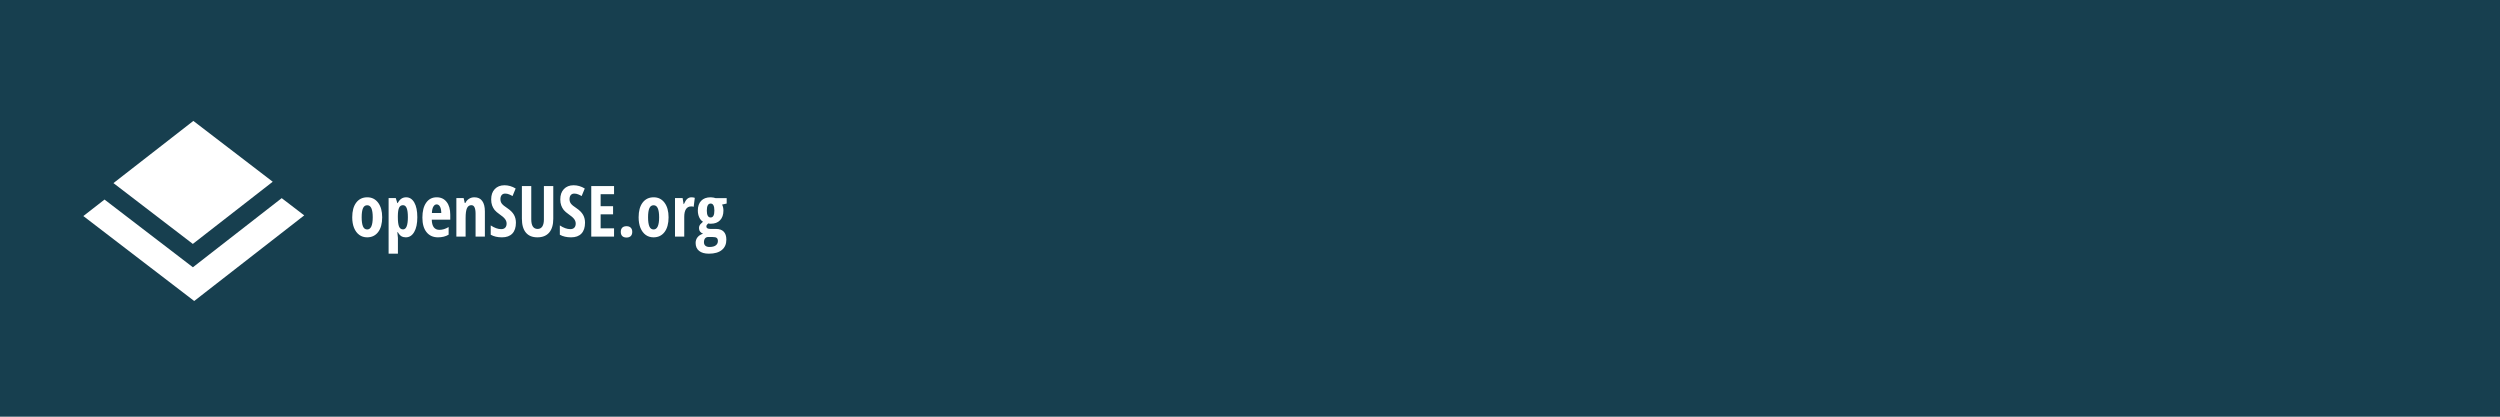
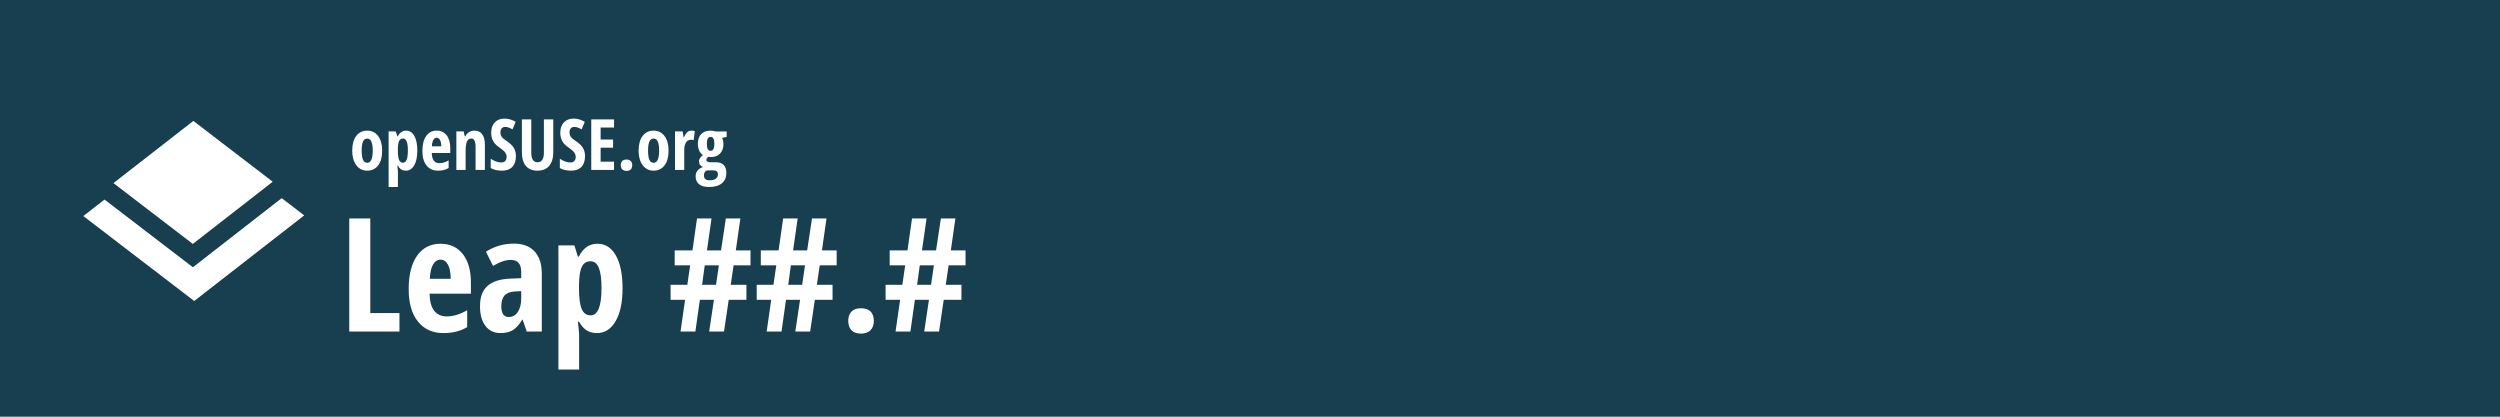
<svg xmlns="http://www.w3.org/2000/svg" id="svg60" viewBox="0 0 600 100" version="1.1">
  <defs id="defs64" />
  <rect id="rect4" style="paint-order:normal" fill-rule="evenodd" fill="#173f4f" height="100" width="600" />
-   <text id="text876" y="56.788" x="83.925" style="font-style:normal;font-weight:normal;font-size:17.009px;line-height:1.25;font-family:sans-serif;letter-spacing:0px;word-spacing:0px;fill:#000000;fill-opacity:1;stroke:none;stroke-width:0.425" xml:space="preserve">
-     <tspan style="font-style:normal;font-variant:normal;font-weight:normal;font-stretch:normal;font-family:'Open Sans Condensed';-inkscape-font-specification:'Open Sans Condensed, ';fill:#ffffff;fill-opacity:1;stroke-width:0.425" y="56.788" x="83.925" id="tspan874">openSUSE.org</tspan>
+   <text id="text876" y="40.788" x="83.925" style="font-style:normal;font-weight:normal;font-size:17.009px;line-height:1.25;font-family:sans-serif;letter-spacing:0px;word-spacing:0px;fill:#000000;fill-opacity:1;stroke:none;stroke-width:0.425" xml:space="preserve">
+     <tspan style="font-style:normal;font-variant:normal;font-weight:normal;font-stretch:normal;font-family:'Open Sans Condensed';-inkscape-font-specification:'Open Sans Condensed, ';fill:#ffffff;fill-opacity:1;stroke-width:0.425" y="40.788" x="83.925" id="tspan874">openSUSE.org</tspan>
  </text>
  <path id="path14" stroke-width=".761" fill="#fff" d="m46.278 58.541 19.176-14.924-19.05-14.597-19.177 14.924z" />
  <path id="path16" stroke-width=".761" fill="#fff" d="m46.294 64.145-21.208-16.251-5.086 3.958 26.609 20.389 26.403-20.548-5.401-4.137z" />
  <g id="g58" word-spacing="0px" letter-spacing="0px" font-size="40px" font-family="'Strenuous 3D'" transform="translate(0 -952.36)">
    <flowRoot id="flowRoot24" xml:space="preserve" style="line-height:1.25" fill="#ffffff" transform="matrix(.32226 0 0 .3219 466.05 957.51)">
      <flowRegion id="flowRegion20" fill="#ffffff">
        <rect id="rect18" fill="#fff" height="59" width="362.12" y="-2.746" x="-2.317" />
      </flowRegion>
      <flowPara id="flowPara22" text-anchor="middle" text-align="center" font-weight="300" font-family="'Source Sans Pro'">@TOPC@</flowPara>
    </flowRoot>
    <flowRoot id="flowRoot32" xml:space="preserve" style="line-height:1.25" fill="#ffffff" transform="matrix(.32226 0 0 .3219 465.68 969.52)">
      <flowRegion id="flowRegion28" fill="#ffffff">
        <rect id="rect26" fill="#fff" height="61.494" width="362.12" y="-2.746" x="-1.177" />
      </flowRegion>
      <flowPara id="flowPara30" text-anchor="middle" text-align="center" font-weight="300" font-family="'Source Sans Pro'">@TOP@</flowPara>
    </flowRoot>
    <flowRoot id="flowRoot40" xml:space="preserve" style="line-height:1.25" fill="#73ba25" transform="matrix(.86761 0 0 .86664 368.2 978.32)">
      <flowRegion id="flowRegion36">
        <rect id="rect34" fill="#73ba25" height="55.679" width="134.5" y=".736" x="111.91" />
      </flowRegion>
      <flowPara id="flowPara38" text-anchor="middle" text-align="center" font-family="'Source Sans Pro'">@@</flowPara>
    </flowRoot>
    <flowRoot id="flowRoot48" xml:space="preserve" style="line-height:1.25" fill="#ffffff" transform="matrix(.32226 0 0 .3219 466.81 1019)">
      <flowRegion id="flowRegion44" fill="#ffffff">
        <rect id="rect42" fill="#fff" height="56.649" width="362.12" y="-5.098" x="-4.681" />
      </flowRegion>
      <flowPara id="flowPara46" text-anchor="middle" text-align="center" font-weight="600" font-family="'Source Sans Pro'">@BOTTOM@</flowPara>
    </flowRoot>
    <flowRoot id="flowRoot56" xml:space="preserve" style="line-height:1.25" fill="#ffffff" transform="matrix(.32226 0 0 .3219 466.44 1031)">
      <flowRegion id="flowRegion52" fill="#ffffff">
        <rect id="rect50" fill="#fff" height="56.791" width="362.12" y="-.395" x="-3.542" />
      </flowRegion>
      <flowPara id="flowPara54" text-anchor="middle" text-align="center" font-weight="600" font-family="'Source Sans Pro'">@BOTTOMC@</flowPara>
    </flowRoot>
  </g>
+   <text id="text866" y="79.561" x="81.433" style="font-style:normal;font-weight:normal;font-size:38.005px;line-height:1.25;font-family:sans-serif;letter-spacing:0px;word-spacing:0px;fill:#000000;fill-opacity:1;stroke:none;stroke-width:0.95" xml:space="preserve">
+     <tspan style="font-style:normal;font-variant:normal;font-weight:normal;font-stretch:normal;font-family:'Open Sans Condensed';-inkscape-font-specification:'Open Sans Condensed, ';fill:#ffffff;fill-opacity:1;stroke-width:0.95" y="79.561" x="81.433" id="tspan864">Leap ##.#</tspan>
+   </text>
</svg>
